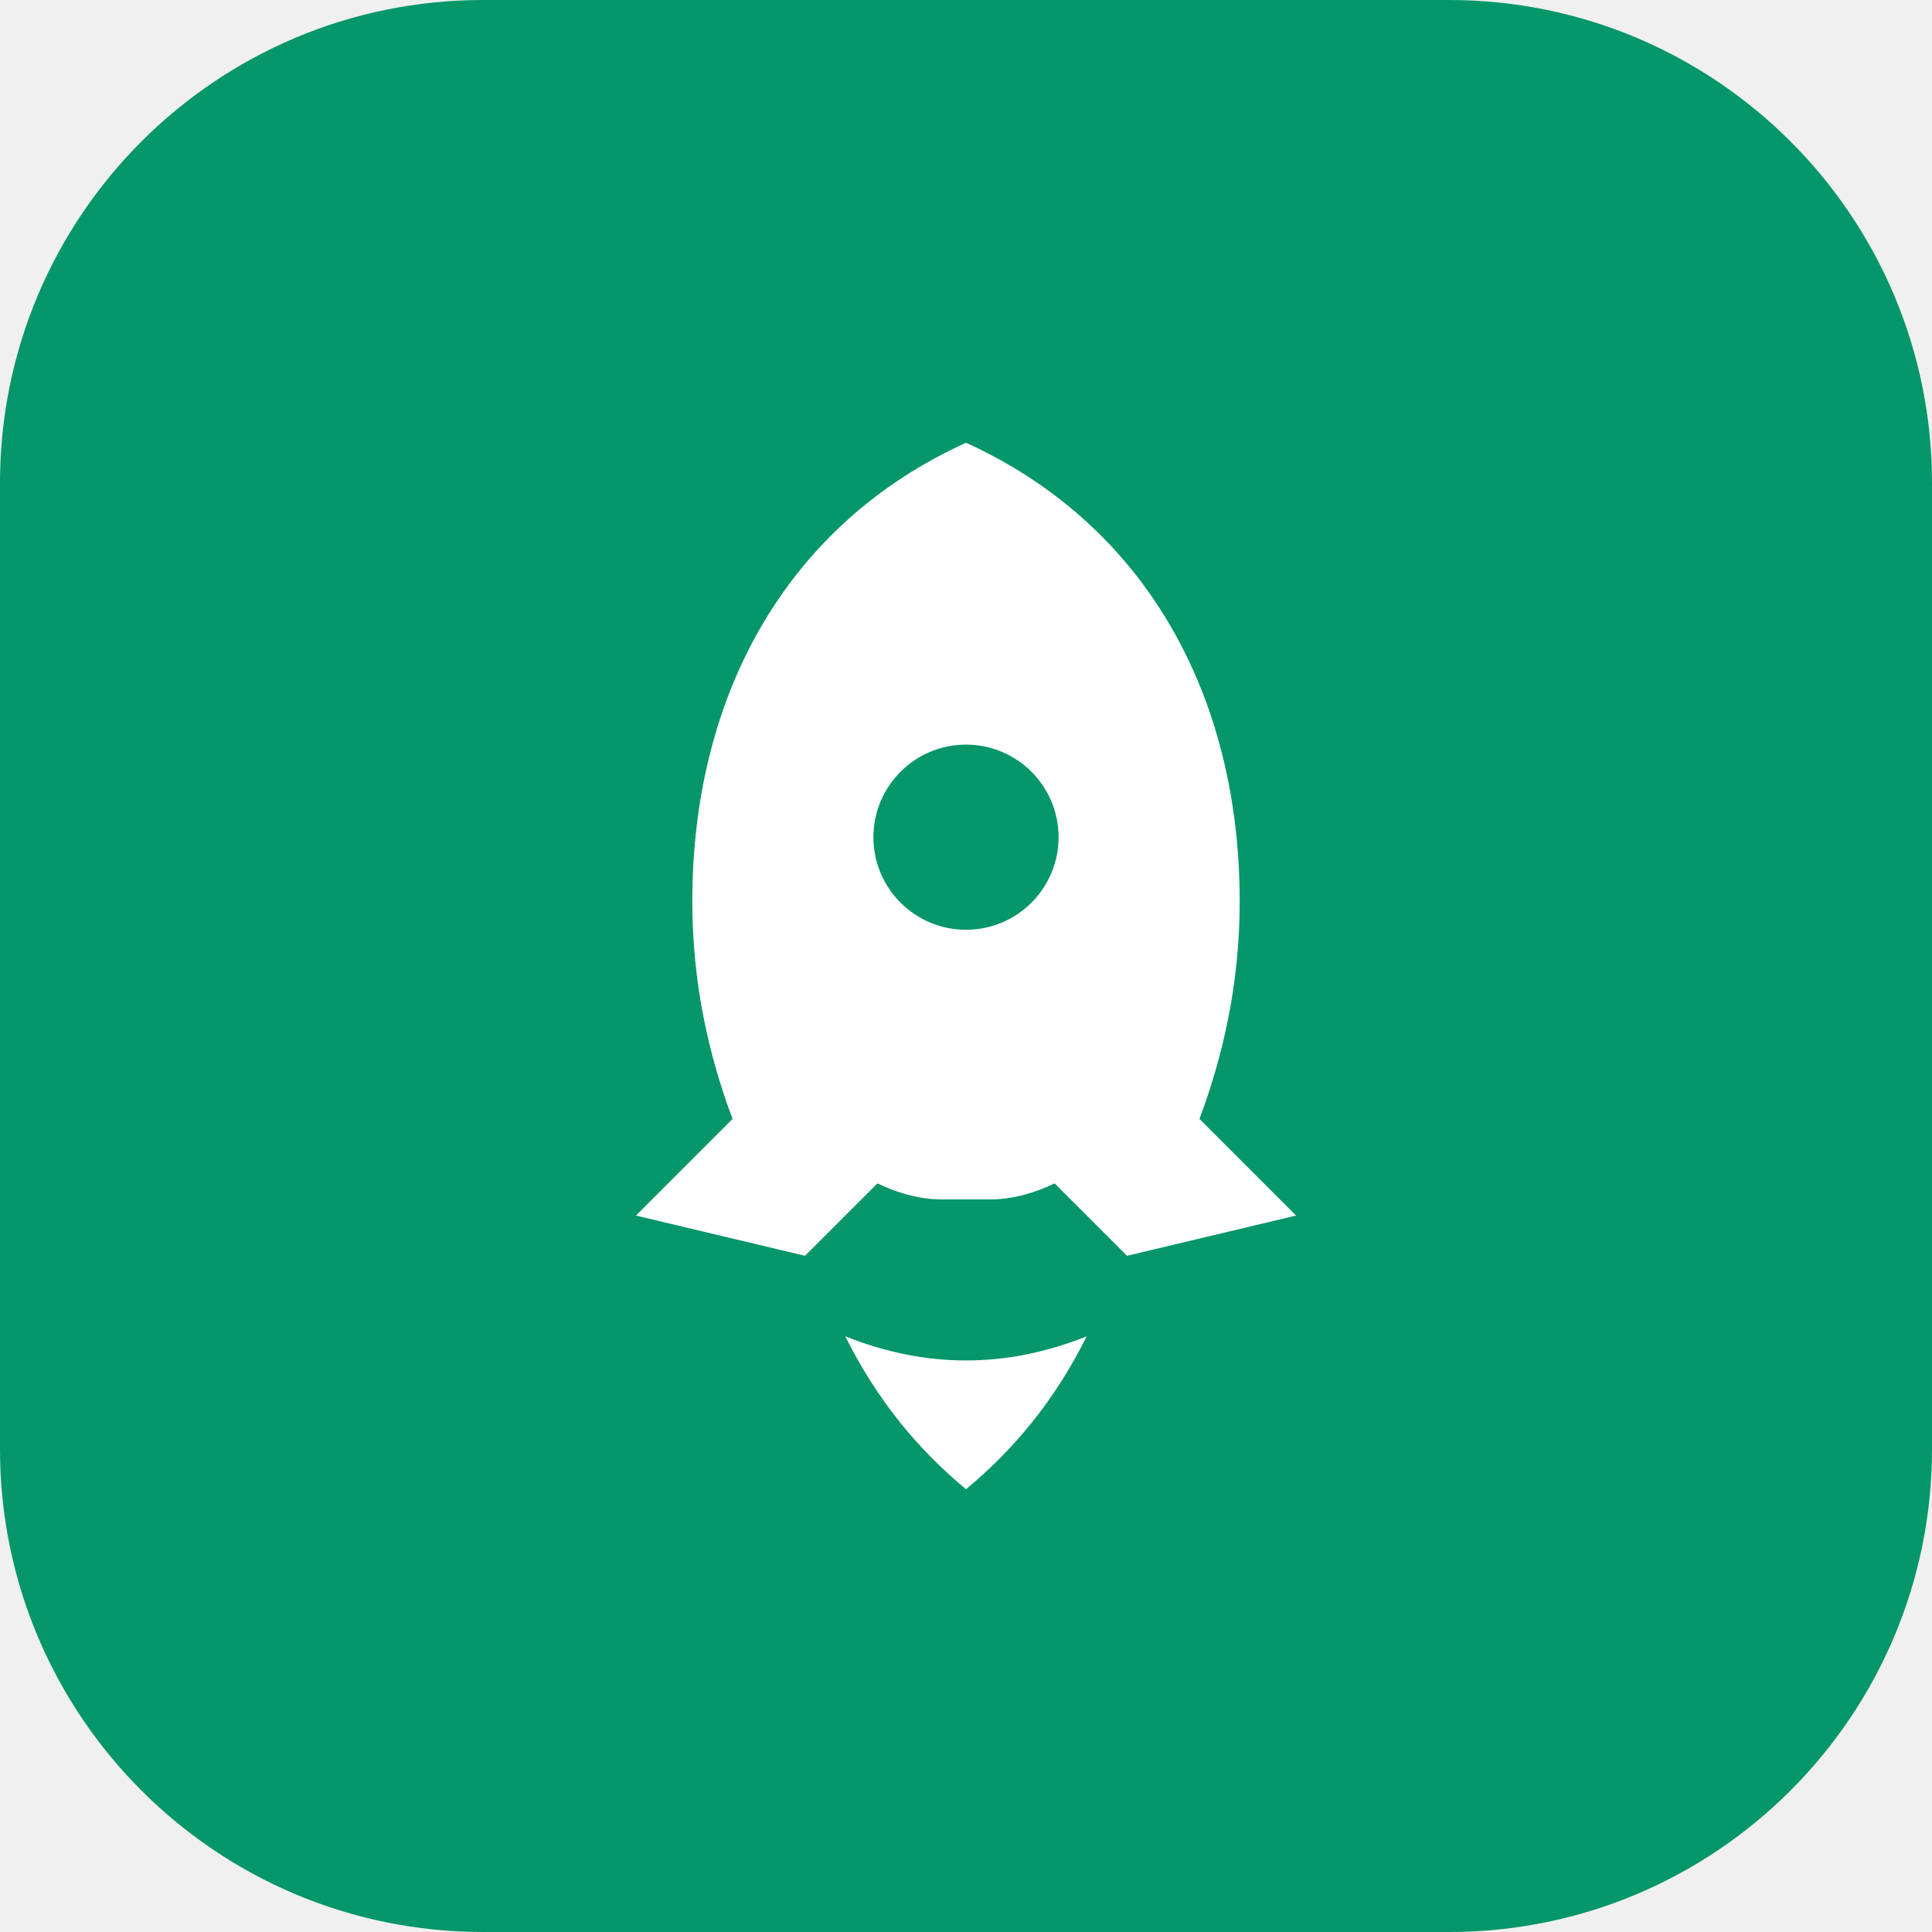
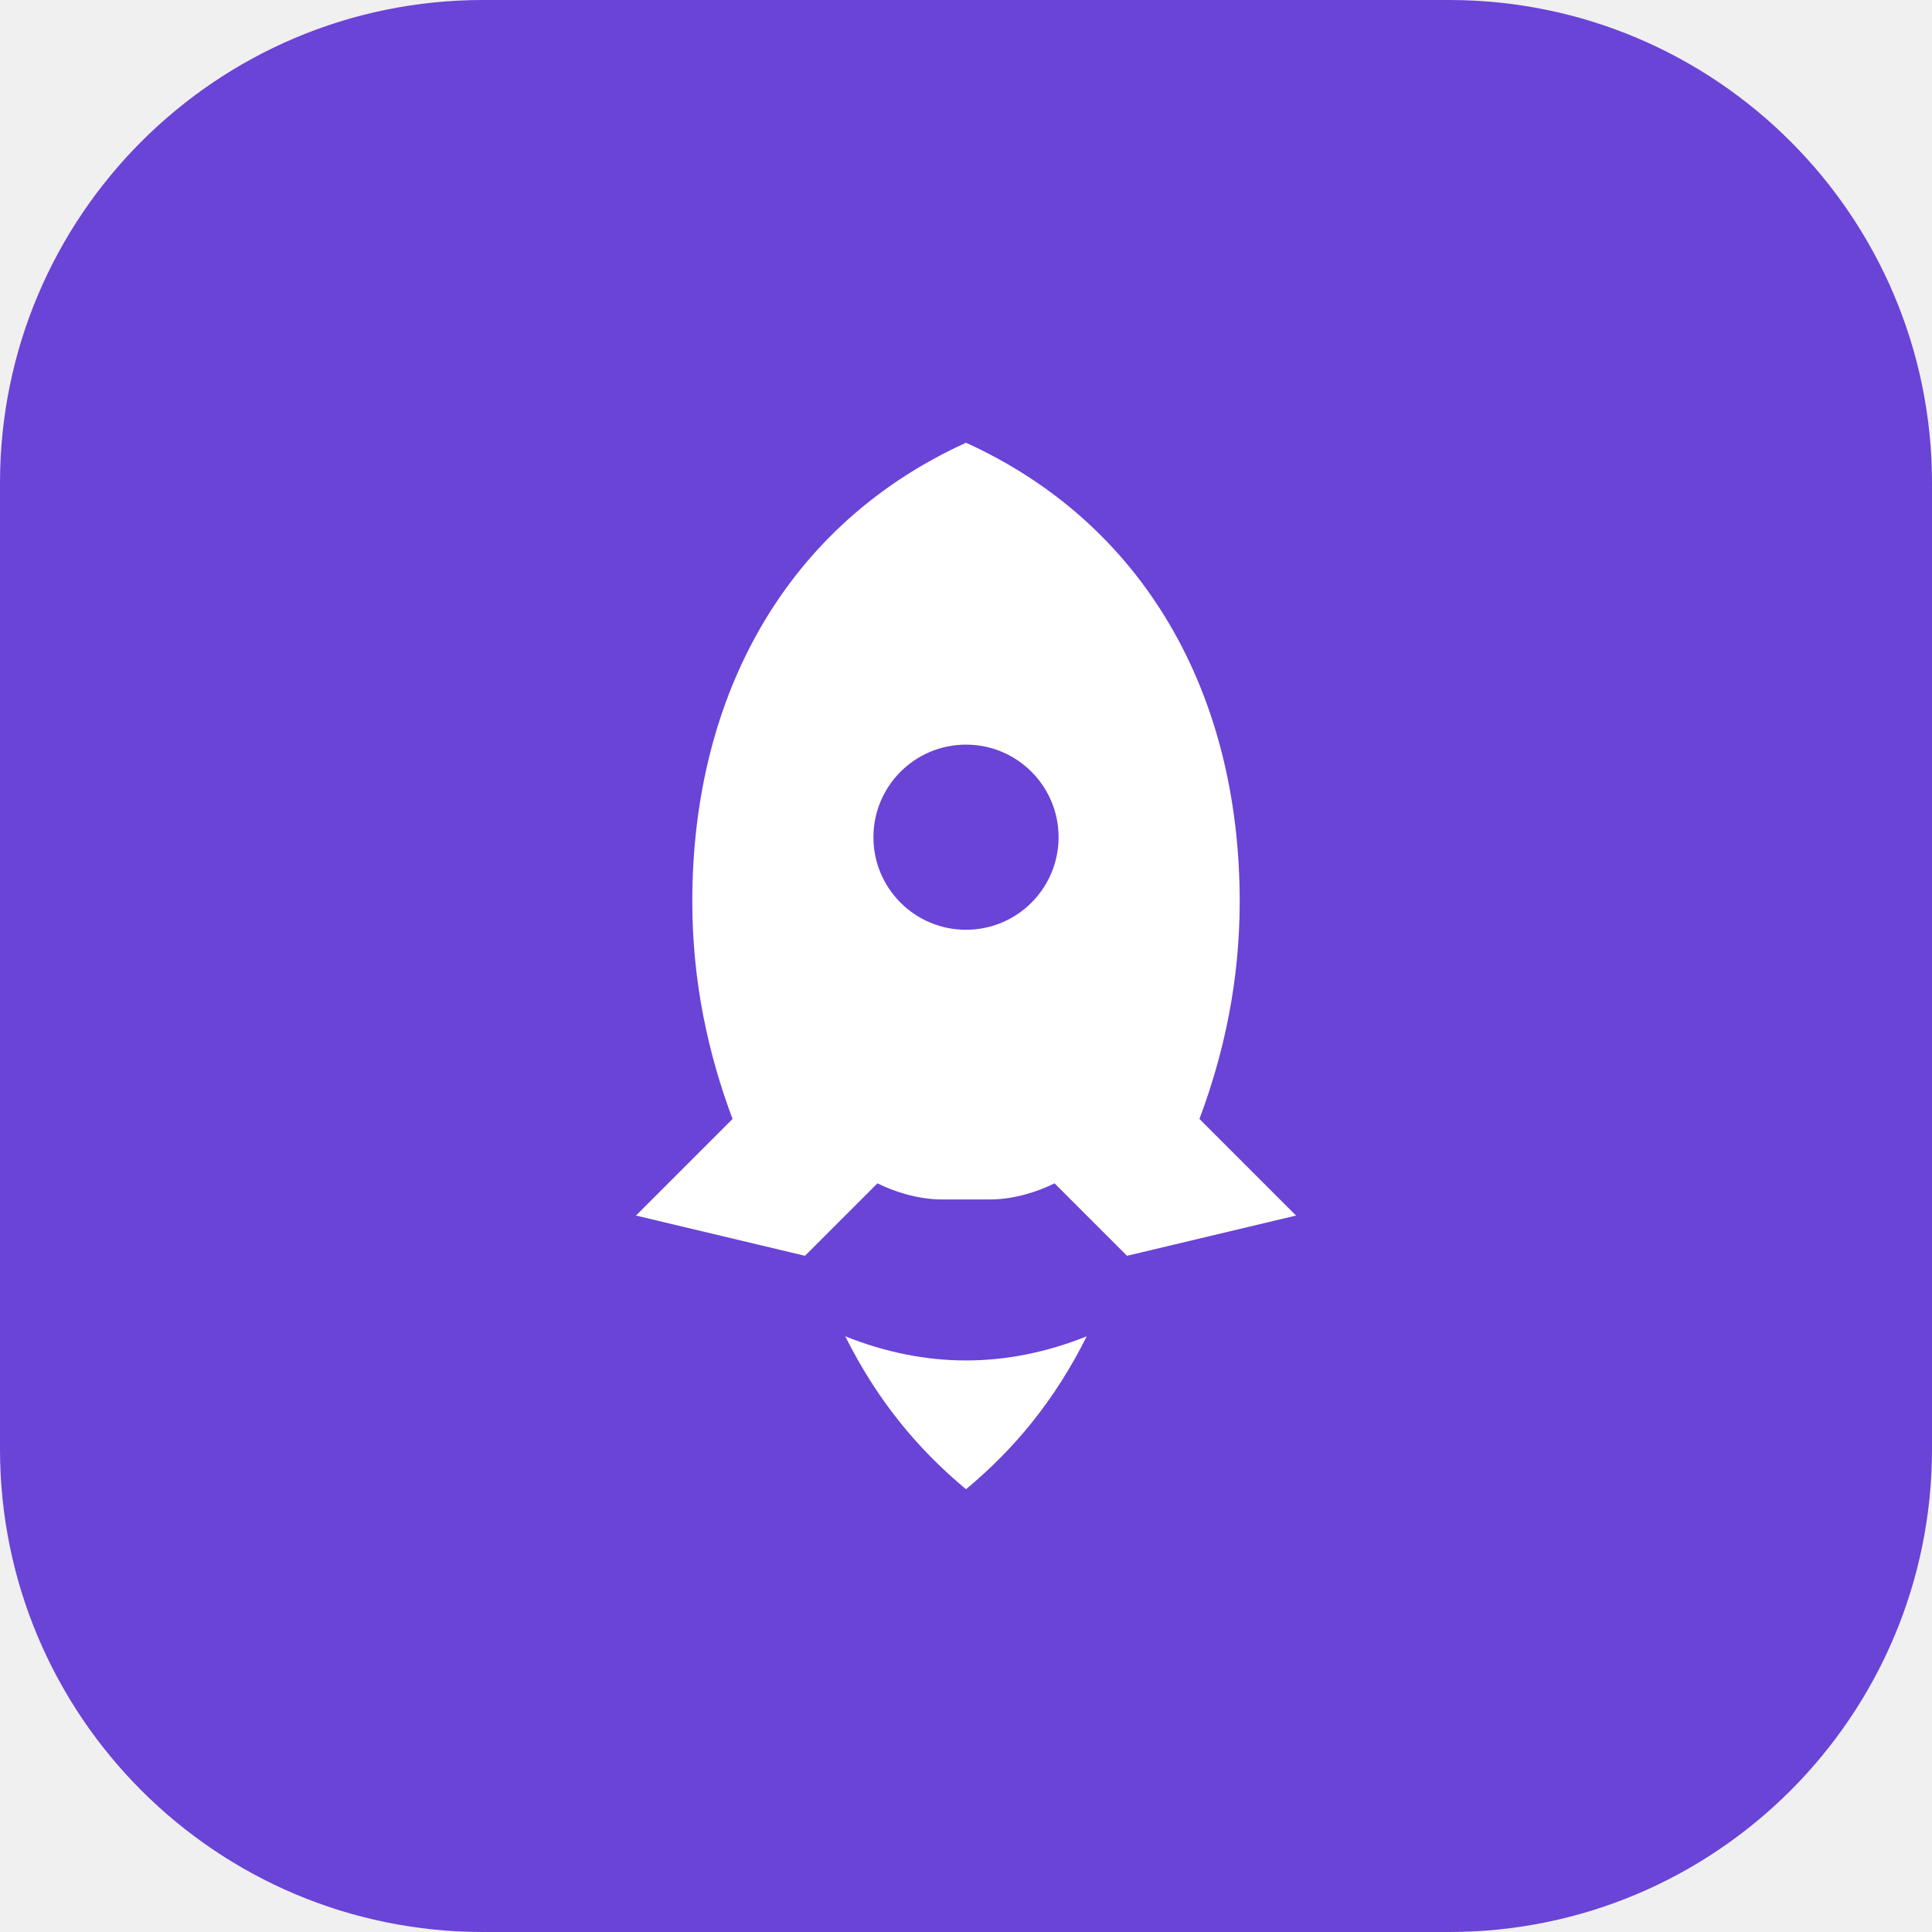
<svg xmlns="http://www.w3.org/2000/svg" width="32" height="32" viewBox="0 0 24 24" fill="none">
-   <rect width="24" height="24" rx="6" fill="#059669" />
+   <rect width="24" height="24" rx="6" fill="#6a43d7" />
  <path d="M12 5.5c2.2 1 3.4 3.1 3.4 5.7 0 1-.2 1.9-.5 2.7l1.2 1.2-2.1.5-.9-.9c-.2.1-.5.2-.8.2h-.6c-.3 0-.6-.1-.8-.2l-.9.9-2.1-.5 1.2-1.2c-.3-.8-.5-1.7-.5-2.7 0-2.6 1.2-4.7 3.4-5.7Z" fill="#fff" />
-   <circle cx="12" cy="10.4" r="1.15" fill="#059669" />
+   <circle cx="12" cy="10.4" r="1.15" fill="#6a43d7" />
  <path d="M10.5 16.6c.4.8.9 1.4 1.5 1.9.6-.5 1.1-1.1 1.5-1.9-.5.2-1 .3-1.5.3s-1-.1-1.5-.3Z" fill="#fff" />
</svg>
